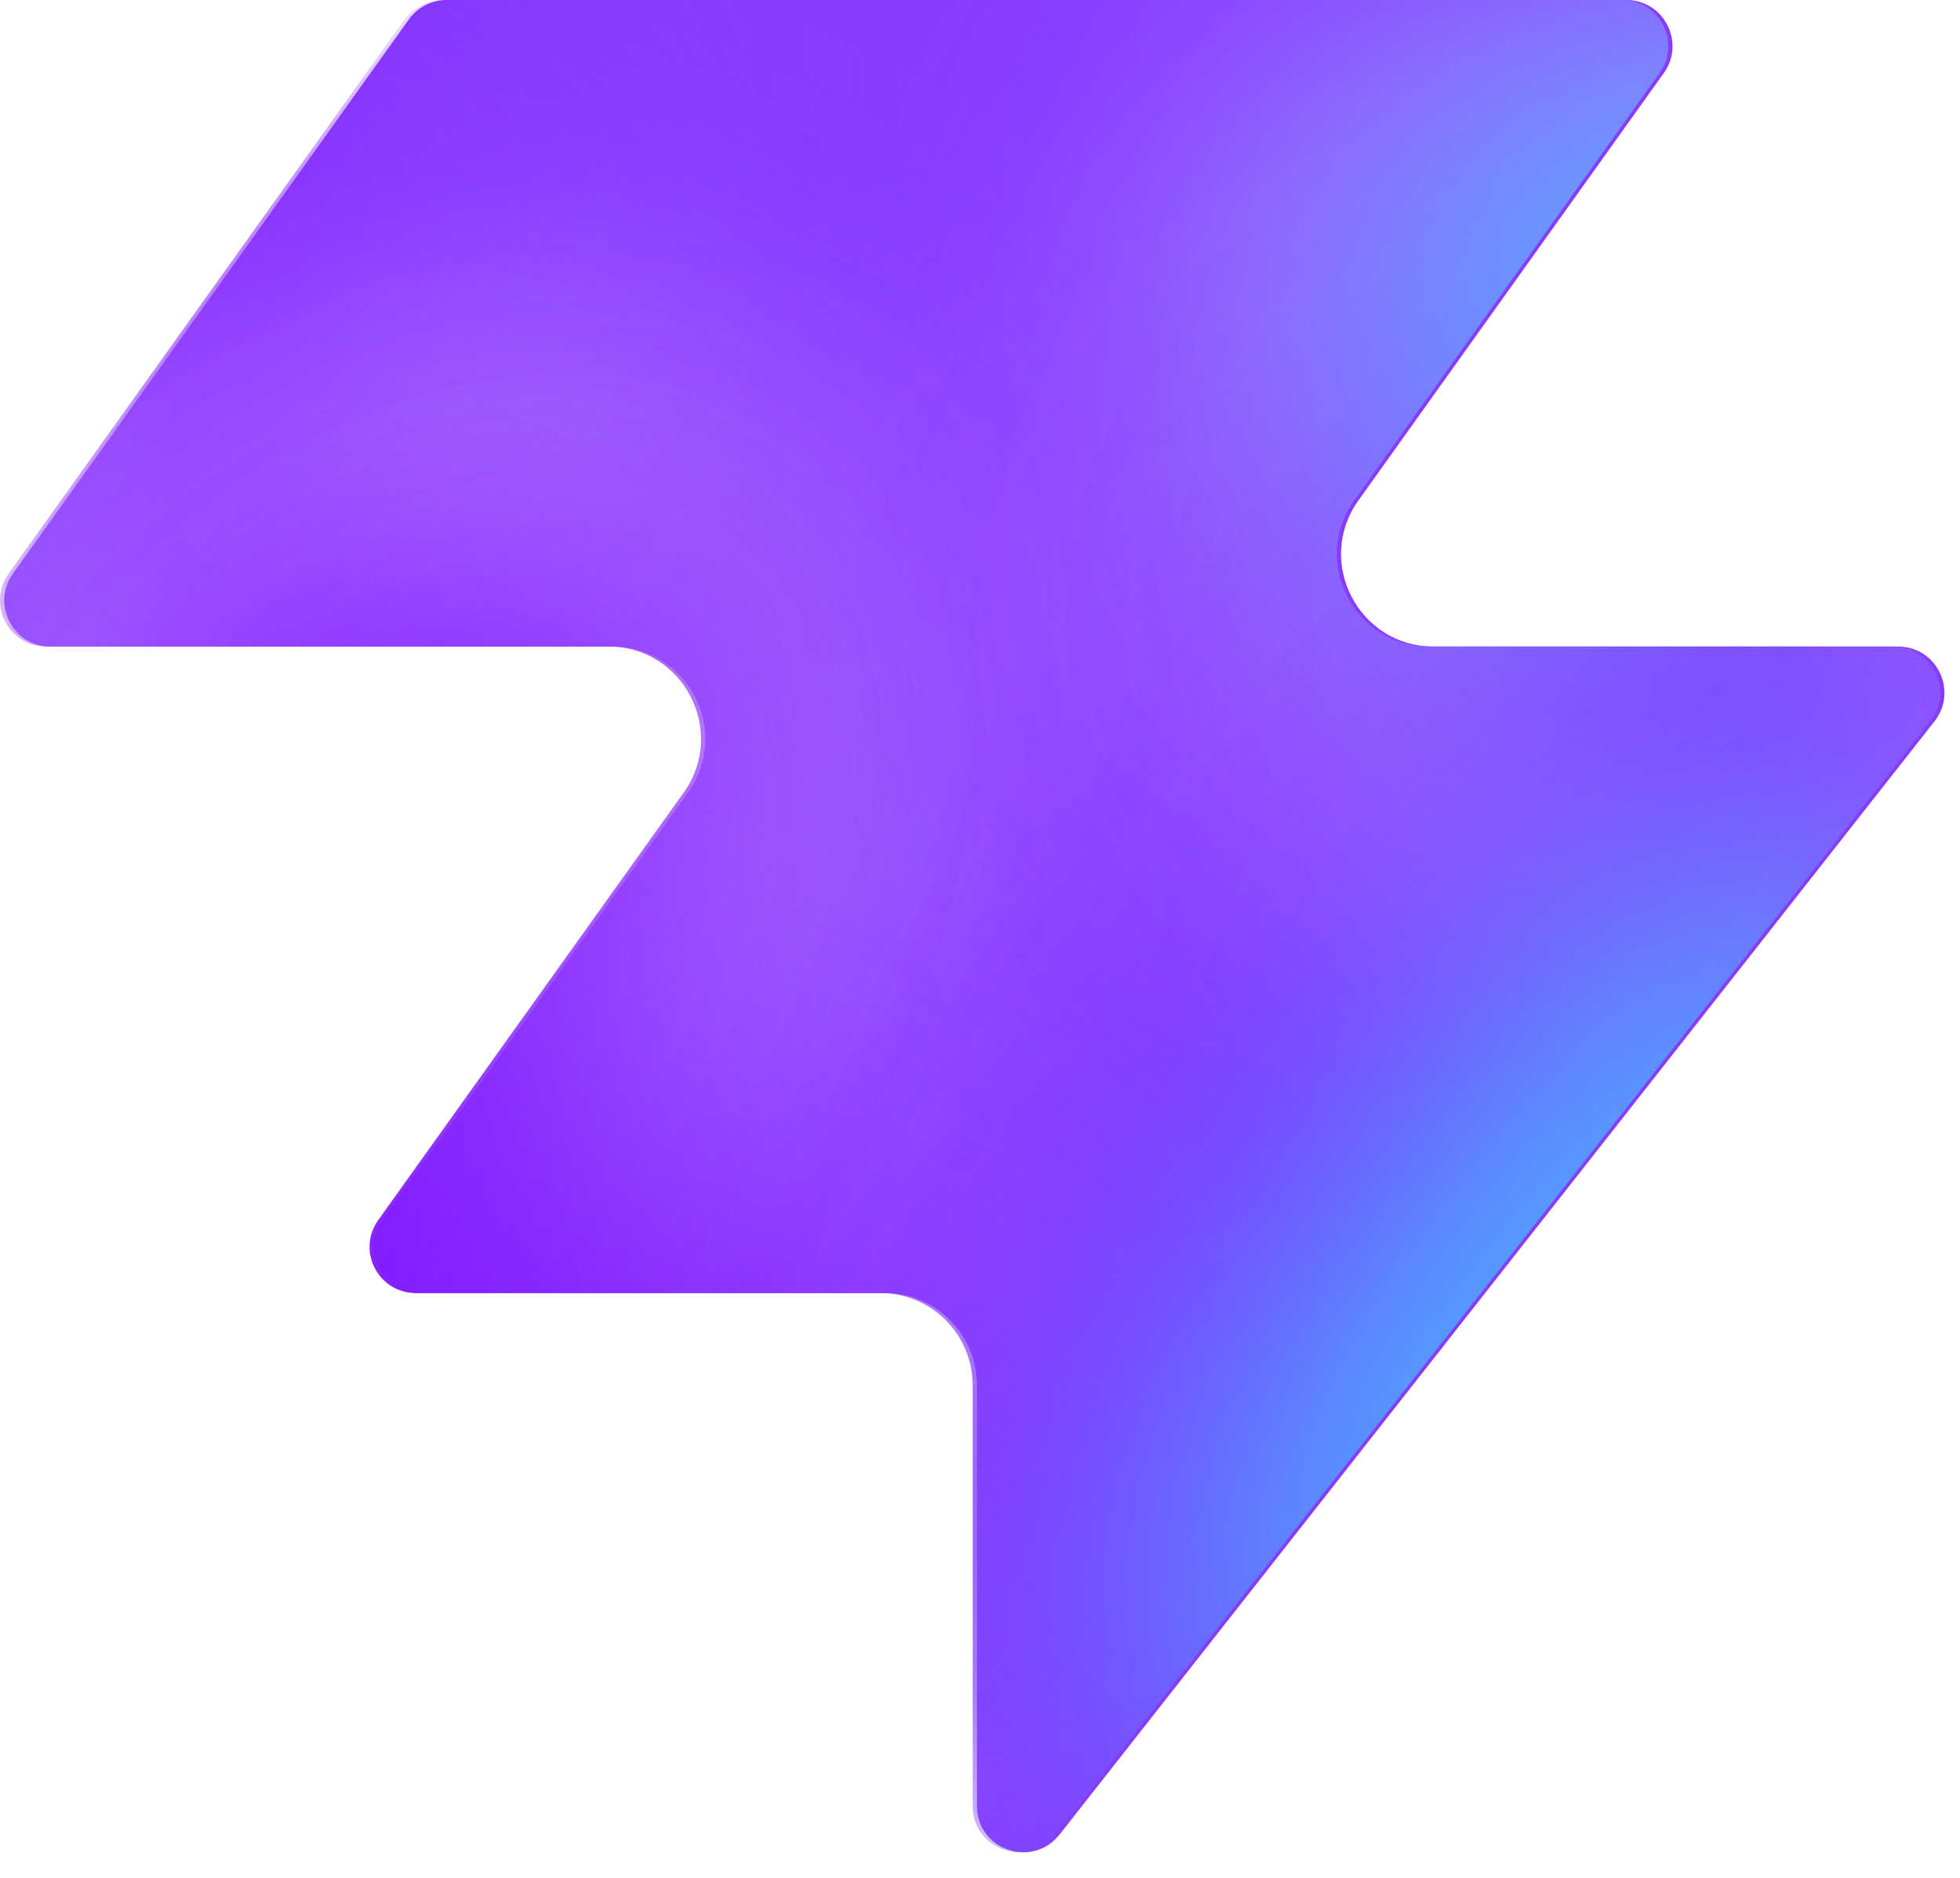
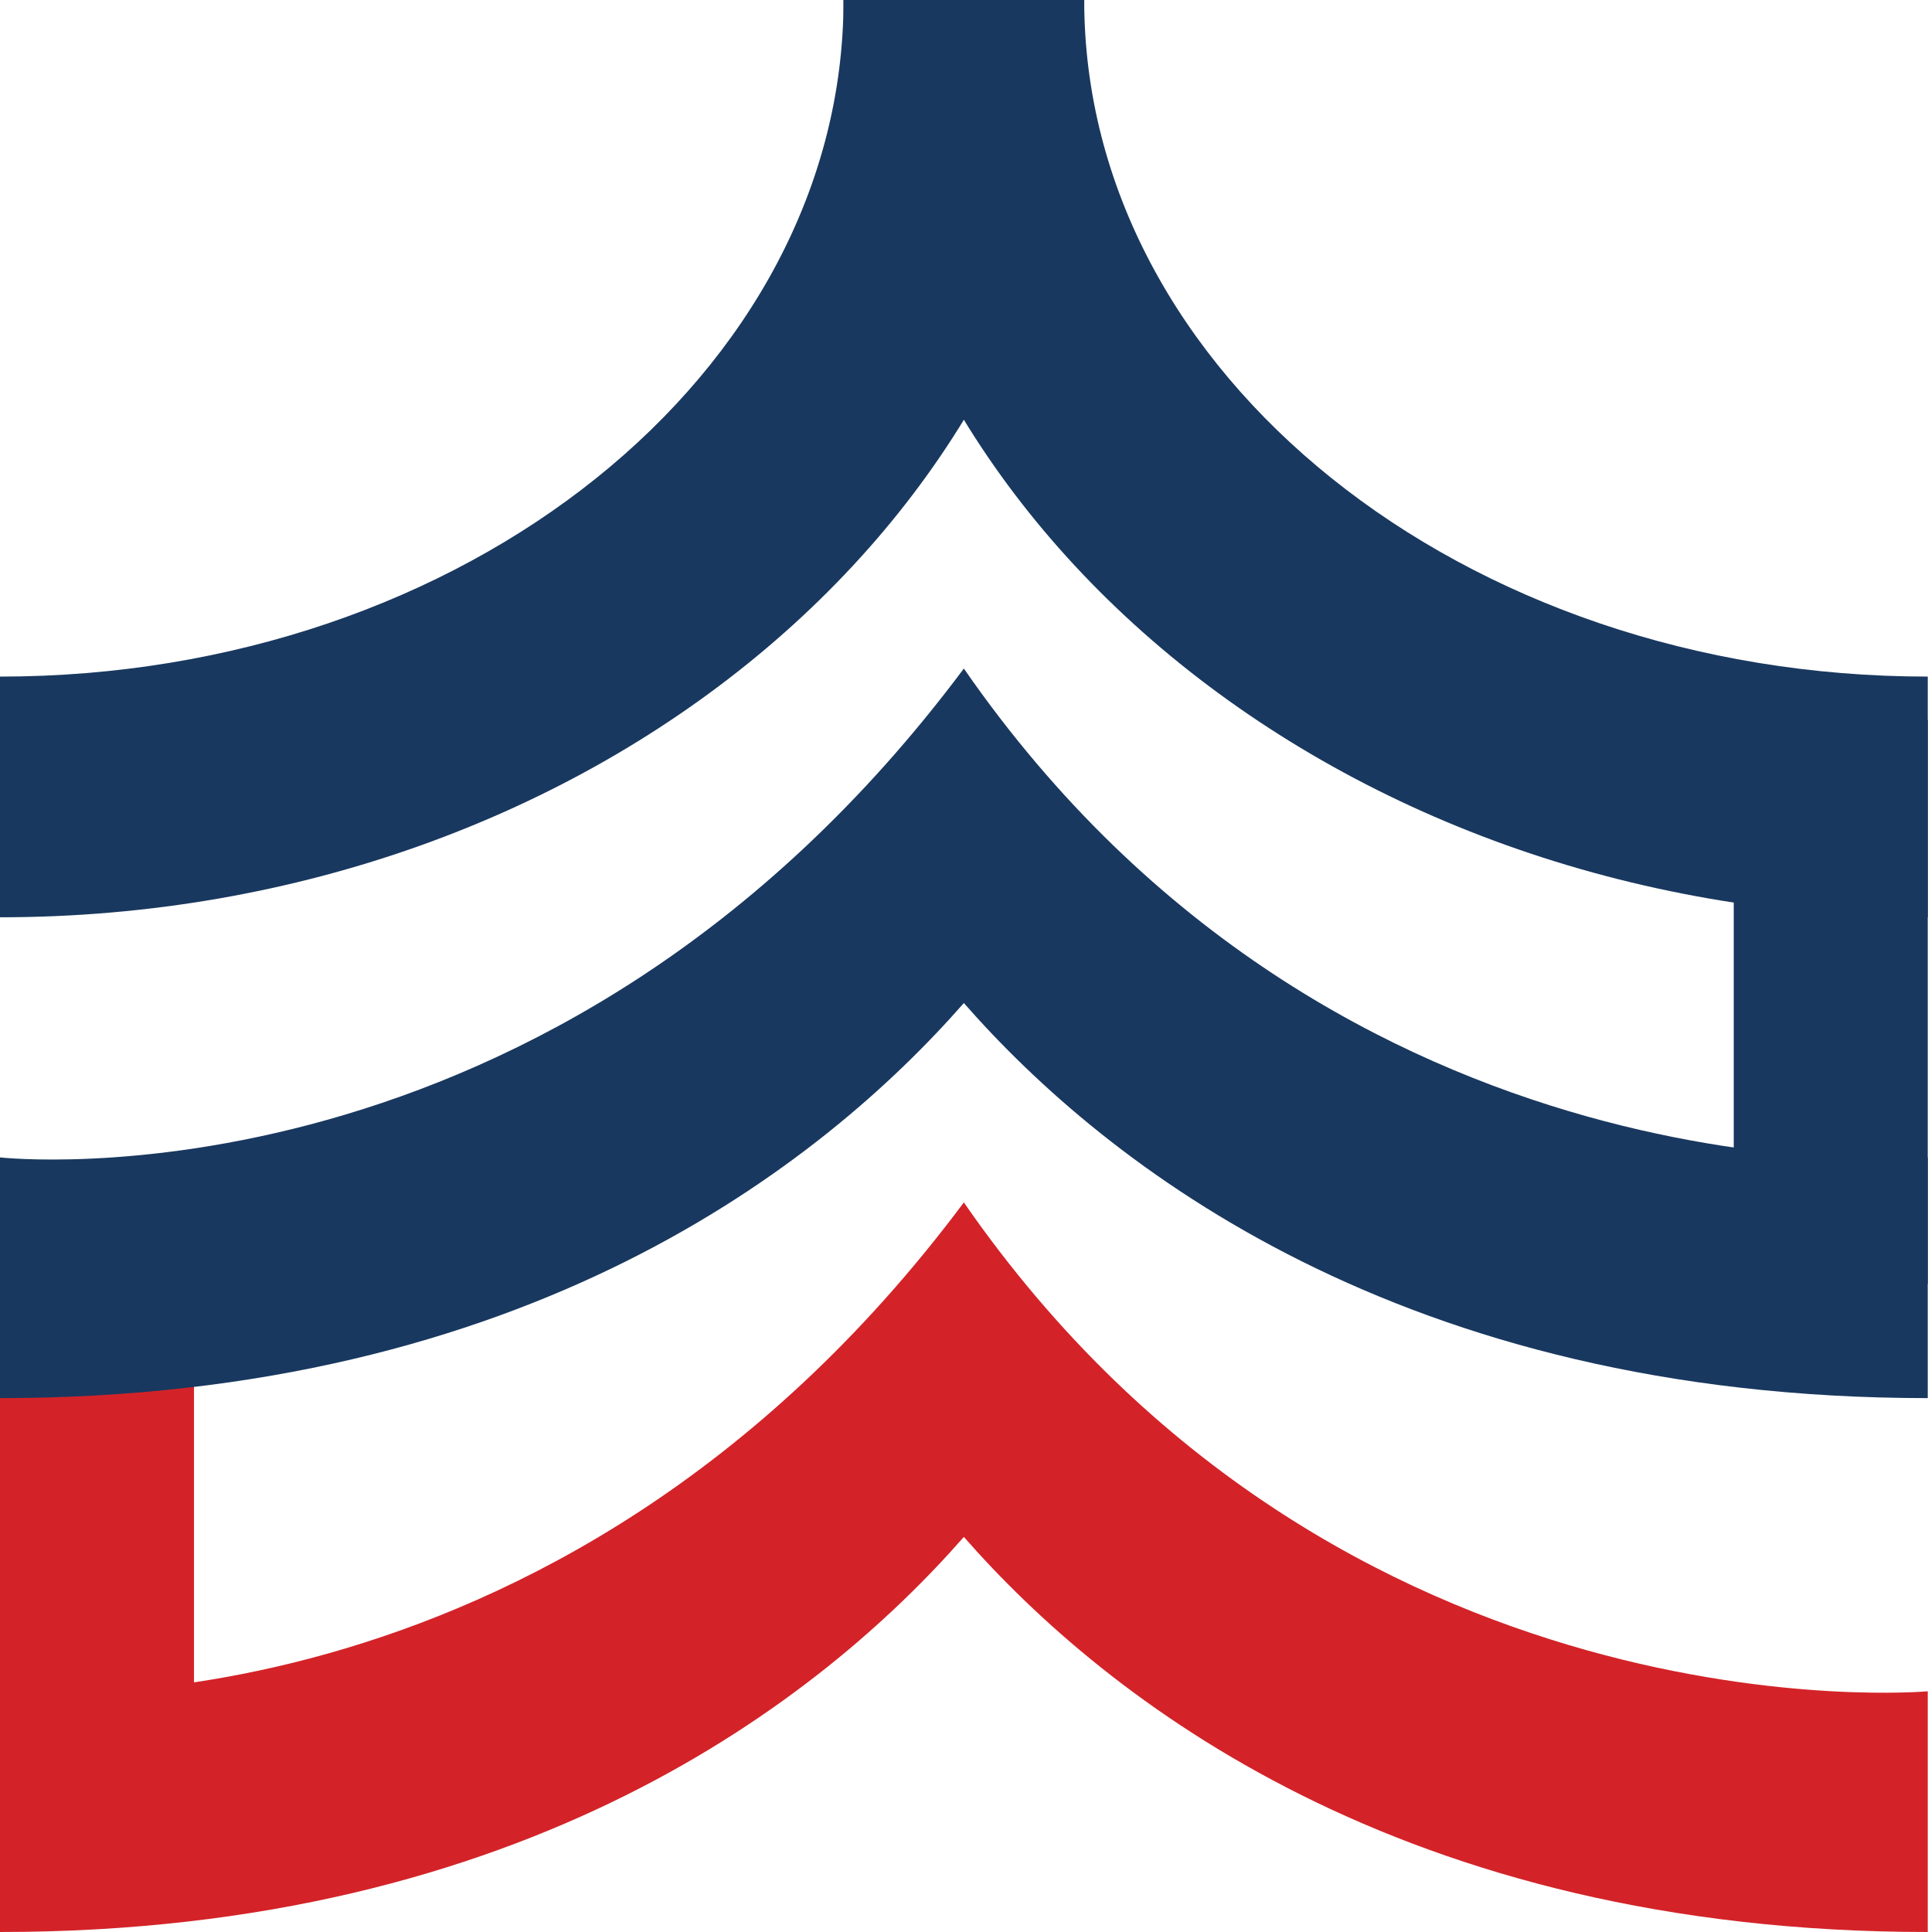
- <svg xmlns="http://www.w3.org/2000/svg" width="48" height="46" fill="none" viewBox="0 0 48 46">
-   <path fill="#863bff" d="M25.946 44.938c-.664.845-2.021.375-2.021-.698V33.937a2.26 2.26 0 0 0-2.262-2.262H10.287c-.92 0-1.456-1.04-.92-1.788l7.48-10.471c1.07-1.497 0-3.578-1.842-3.578H1.237c-.92 0-1.456-1.04-.92-1.788L10.013.474c.214-.297.556-.474.92-.474h28.894c.92 0 1.456 1.04.92 1.788l-7.48 10.471c-1.07 1.498 0 3.579 1.842 3.579h11.377c.943 0 1.473 1.088.89 1.83L25.947 44.94z" style="fill:#863bff;fill:color(display-p3 .525 .23 1);fill-opacity:1" />
-   <mask id="a" width="48" height="46" x="0" y="0" maskUnits="userSpaceOnUse" style="mask-type:alpha">
-     <path fill="#000" d="M25.842 44.938c-.664.844-2.021.375-2.021-.698V33.937a2.26 2.26 0 0 0-2.262-2.262H10.183c-.92 0-1.456-1.04-.92-1.788l7.48-10.471c1.07-1.498 0-3.579-1.842-3.579H1.133c-.92 0-1.456-1.04-.92-1.787L9.91.473c.214-.297.556-.474.92-.474h28.894c.92 0 1.456 1.04.92 1.788l-7.48 10.471c-1.07 1.498 0 3.578 1.842 3.578h11.377c.943 0 1.473 1.088.89 1.832L25.843 44.94z" style="fill:#000;fill-opacity:1" />
-   </mask>
-   <g mask="url(#a)">
-     <g filter="url(#b)">
-       <ellipse cx="5.508" cy="14.704" fill="#ede6ff" rx="5.508" ry="14.704" style="fill:#ede6ff;fill:color(display-p3 .927 .903 1);fill-opacity:1" transform="matrix(.00324 1 1 -.00324 -4.47 31.516)" />
-     </g>
-     <g filter="url(#c)">
-       <ellipse cx="10.399" cy="29.851" fill="#ede6ff" rx="10.399" ry="29.851" style="fill:#ede6ff;fill:color(display-p3 .927 .903 1);fill-opacity:1" transform="matrix(.00324 1 1 -.00324 -39.328 7.883)" />
-     </g>
-     <g filter="url(#d)">
-       <ellipse cx="5.508" cy="30.487" fill="#7e14ff" rx="5.508" ry="30.487" style="fill:#7e14ff;fill:color(display-p3 .492 .077 1);fill-opacity:1" transform="rotate(89.814 -25.913 -14.639)scale(1 -1)" />
-     </g>
-     <g filter="url(#e)">
-       <ellipse cx="5.508" cy="30.599" fill="#7e14ff" rx="5.508" ry="30.599" style="fill:#7e14ff;fill:color(display-p3 .492 .077 1);fill-opacity:1" transform="rotate(89.814 -32.644 -3.334)scale(1 -1)" />
-     </g>
-     <g filter="url(#f)">
-       <ellipse cx="5.508" cy="30.599" fill="#7e14ff" rx="5.508" ry="30.599" style="fill:#7e14ff;fill:color(display-p3 .492 .077 1);fill-opacity:1" transform="matrix(.00324 1 1 -.00324 -34.34 30.47)" />
-     </g>
-     <g filter="url(#g)">
-       <ellipse cx="14.072" cy="22.078" fill="#ede6ff" rx="14.072" ry="22.078" style="fill:#ede6ff;fill:color(display-p3 .927 .903 1);fill-opacity:1" transform="rotate(93.35 24.506 48.493)scale(-1 1)" />
-     </g>
-     <g filter="url(#h)">
-       <ellipse cx="3.47" cy="21.501" fill="#7e14ff" rx="3.47" ry="21.501" style="fill:#7e14ff;fill:color(display-p3 .492 .077 1);fill-opacity:1" transform="rotate(89.009 28.708 47.59)scale(-1 1)" />
-     </g>
-     <g filter="url(#i)">
-       <ellipse cx="3.47" cy="21.501" fill="#7e14ff" rx="3.47" ry="21.501" style="fill:#7e14ff;fill:color(display-p3 .492 .077 1);fill-opacity:1" transform="rotate(89.009 28.708 47.59)scale(-1 1)" />
-     </g>
-     <g filter="url(#j)">
-       <ellipse cx=".387" cy="8.972" fill="#7e14ff" rx="4.407" ry="29.108" style="fill:#7e14ff;fill:color(display-p3 .492 .077 1);fill-opacity:1" transform="rotate(39.51 .387 8.972)" />
-     </g>
-     <g filter="url(#k)">
-       <ellipse cx="47.523" cy="-6.092" fill="#7e14ff" rx="4.407" ry="29.108" style="fill:#7e14ff;fill:color(display-p3 .492 .077 1);fill-opacity:1" transform="rotate(37.892 47.523 -6.092)" />
-     </g>
-     <g filter="url(#l)">
-       <ellipse cx="41.412" cy="6.333" fill="#47bfff" rx="5.971" ry="9.665" style="fill:#47bfff;fill:color(display-p3 .28 .748 1);fill-opacity:1" transform="rotate(37.892 41.412 6.333)" />
-     </g>
-     <g filter="url(#m)">
-       <ellipse cx="-1.879" cy="38.332" fill="#7e14ff" rx="4.407" ry="29.108" style="fill:#7e14ff;fill:color(display-p3 .492 .077 1);fill-opacity:1" transform="rotate(37.892 -1.88 38.332)" />
-     </g>
-     <g filter="url(#n)">
-       <ellipse cx="-1.879" cy="38.332" fill="#7e14ff" rx="4.407" ry="29.108" style="fill:#7e14ff;fill:color(display-p3 .492 .077 1);fill-opacity:1" transform="rotate(37.892 -1.88 38.332)" />
-     </g>
-     <g filter="url(#o)">
-       <ellipse cx="35.651" cy="29.907" fill="#7e14ff" rx="4.407" ry="29.108" style="fill:#7e14ff;fill:color(display-p3 .492 .077 1);fill-opacity:1" transform="rotate(37.892 35.651 29.907)" />
-     </g>
-     <g filter="url(#p)">
-       <ellipse cx="38.418" cy="32.4" fill="#47bfff" rx="5.971" ry="15.297" style="fill:#47bfff;fill:color(display-p3 .28 .748 1);fill-opacity:1" transform="rotate(37.892 38.418 32.4)" />
-     </g>
-   </g>
+ <svg xmlns="http://www.w3.org/2000/svg" version="1.1" id="Layer_1" viewBox="0 0 124.471 124.738" width="124.471" height="124.738">
  <defs>
-     <filter id="b" width="60.045" height="41.654" x="-19.77" y="16.149" color-interpolation-filters="sRGB" filterUnits="userSpaceOnUse">
-       <feFlood flood-opacity="0" result="BackgroundImageFix" />
-       <feBlend in="SourceGraphic" in2="BackgroundImageFix" result="shape" />
-       <feGaussianBlur result="effect1_foregroundBlur_2002_17158" stdDeviation="7.659" />
-     </filter>
-     <filter id="c" width="90.34" height="51.437" x="-54.613" y="-7.533" color-interpolation-filters="sRGB" filterUnits="userSpaceOnUse">
-       <feFlood flood-opacity="0" result="BackgroundImageFix" />
-       <feBlend in="SourceGraphic" in2="BackgroundImageFix" result="shape" />
-       <feGaussianBlur result="effect1_foregroundBlur_2002_17158" stdDeviation="7.659" />
-     </filter>
-     <filter id="d" width="79.355" height="29.4" x="-49.64" y="2.03" color-interpolation-filters="sRGB" filterUnits="userSpaceOnUse">
-       <feFlood flood-opacity="0" result="BackgroundImageFix" />
-       <feBlend in="SourceGraphic" in2="BackgroundImageFix" result="shape" />
-       <feGaussianBlur result="effect1_foregroundBlur_2002_17158" stdDeviation="4.596" />
-     </filter>
-     <filter id="e" width="79.579" height="29.4" x="-45.045" y="20.029" color-interpolation-filters="sRGB" filterUnits="userSpaceOnUse">
-       <feFlood flood-opacity="0" result="BackgroundImageFix" />
-       <feBlend in="SourceGraphic" in2="BackgroundImageFix" result="shape" />
-       <feGaussianBlur result="effect1_foregroundBlur_2002_17158" stdDeviation="4.596" />
-     </filter>
-     <filter id="f" width="79.579" height="29.4" x="-43.513" y="21.178" color-interpolation-filters="sRGB" filterUnits="userSpaceOnUse">
-       <feFlood flood-opacity="0" result="BackgroundImageFix" />
-       <feBlend in="SourceGraphic" in2="BackgroundImageFix" result="shape" />
-       <feGaussianBlur result="effect1_foregroundBlur_2002_17158" stdDeviation="4.596" />
-     </filter>
-     <filter id="g" width="74.749" height="58.852" x="15.756" y="-17.901" color-interpolation-filters="sRGB" filterUnits="userSpaceOnUse">
-       <feFlood flood-opacity="0" result="BackgroundImageFix" />
-       <feBlend in="SourceGraphic" in2="BackgroundImageFix" result="shape" />
-       <feGaussianBlur result="effect1_foregroundBlur_2002_17158" stdDeviation="7.659" />
-     </filter>
-     <filter id="h" width="61.377" height="25.362" x="23.548" y="2.284" color-interpolation-filters="sRGB" filterUnits="userSpaceOnUse">
-       <feFlood flood-opacity="0" result="BackgroundImageFix" />
-       <feBlend in="SourceGraphic" in2="BackgroundImageFix" result="shape" />
-       <feGaussianBlur result="effect1_foregroundBlur_2002_17158" stdDeviation="4.596" />
-     </filter>
-     <filter id="i" width="61.377" height="25.362" x="23.548" y="2.284" color-interpolation-filters="sRGB" filterUnits="userSpaceOnUse">
-       <feFlood flood-opacity="0" result="BackgroundImageFix" />
-       <feBlend in="SourceGraphic" in2="BackgroundImageFix" result="shape" />
-       <feGaussianBlur result="effect1_foregroundBlur_2002_17158" stdDeviation="4.596" />
-     </filter>
-     <filter id="j" width="56.045" height="63.649" x="-27.636" y="-22.853" color-interpolation-filters="sRGB" filterUnits="userSpaceOnUse">
-       <feFlood flood-opacity="0" result="BackgroundImageFix" />
-       <feBlend in="SourceGraphic" in2="BackgroundImageFix" result="shape" />
-       <feGaussianBlur result="effect1_foregroundBlur_2002_17158" stdDeviation="4.596" />
-     </filter>
-     <filter id="k" width="54.814" height="64.646" x="20.116" y="-38.415" color-interpolation-filters="sRGB" filterUnits="userSpaceOnUse">
-       <feFlood flood-opacity="0" result="BackgroundImageFix" />
-       <feBlend in="SourceGraphic" in2="BackgroundImageFix" result="shape" />
-       <feGaussianBlur result="effect1_foregroundBlur_2002_17158" stdDeviation="4.596" />
-     </filter>
-     <filter id="l" width="33.541" height="35.313" x="24.641" y="-11.323" color-interpolation-filters="sRGB" filterUnits="userSpaceOnUse">
-       <feFlood flood-opacity="0" result="BackgroundImageFix" />
-       <feBlend in="SourceGraphic" in2="BackgroundImageFix" result="shape" />
-       <feGaussianBlur result="effect1_foregroundBlur_2002_17158" stdDeviation="4.596" />
-     </filter>
-     <filter id="m" width="54.814" height="64.646" x="-29.286" y="6.009" color-interpolation-filters="sRGB" filterUnits="userSpaceOnUse">
-       <feFlood flood-opacity="0" result="BackgroundImageFix" />
-       <feBlend in="SourceGraphic" in2="BackgroundImageFix" result="shape" />
-       <feGaussianBlur result="effect1_foregroundBlur_2002_17158" stdDeviation="4.596" />
-     </filter>
-     <filter id="n" width="54.814" height="64.646" x="-29.286" y="6.009" color-interpolation-filters="sRGB" filterUnits="userSpaceOnUse">
-       <feFlood flood-opacity="0" result="BackgroundImageFix" />
-       <feBlend in="SourceGraphic" in2="BackgroundImageFix" result="shape" />
-       <feGaussianBlur result="effect1_foregroundBlur_2002_17158" stdDeviation="4.596" />
-     </filter>
-     <filter id="o" width="54.814" height="64.646" x="8.244" y="-2.416" color-interpolation-filters="sRGB" filterUnits="userSpaceOnUse">
-       <feFlood flood-opacity="0" result="BackgroundImageFix" />
-       <feBlend in="SourceGraphic" in2="BackgroundImageFix" result="shape" />
-       <feGaussianBlur result="effect1_foregroundBlur_2002_17158" stdDeviation="4.596" />
-     </filter>
-     <filter id="p" width="39.409" height="43.623" x="18.713" y="10.588" color-interpolation-filters="sRGB" filterUnits="userSpaceOnUse">
-       <feFlood flood-opacity="0" result="BackgroundImageFix" />
-       <feBlend in="SourceGraphic" in2="BackgroundImageFix" result="shape" />
-       <feGaussianBlur result="effect1_foregroundBlur_2002_17158" stdDeviation="4.596" />
-     </filter>
+     <style>
+       .st0 {
+         fill: #d32328;
+       }
+ 
+       .st1 {
+         fill: #19385f;
+       }
+     </style>
  </defs>
+   <rect class="st0" x="-0" y="82.886" width="12.526" height="27.264" />
+   <path class="st1" d="M-0,59.224v-15.54c30.032,0,54.466-19.596,54.466-43.683h15.54C70.006,32.657,38.601,59.224-0,59.224Z" />
+   <path class="st1" d="M124.472,59.224c-38.601,0-70.006-26.567-70.006-59.224h15.54c0,24.087,24.434,43.683,54.466,43.683v15.54Z" />
+   <path class="st1" d="M62.235,43.164C35.658,78.763,0,74.727,0,74.727v15.541c33.96,0,53.055-15.036,62.235-25.508,9.18,10.473,28.275,25.508,62.236,25.508v-15.541s-37.993,3.446-62.236-31.563Z" />
+   <rect class="st1" x="111.945" y="46.474" width="12.526" height="36.412" />
+   <path class="st0" d="M62.235,77.634C35.658,113.233,0,109.197,0,109.197v15.541c33.96,0,53.055-15.036,62.235-25.508,9.18,10.473,28.275,25.508,62.236,25.508v-15.541s-37.993,3.446-62.236-31.563Z" />
</svg>
